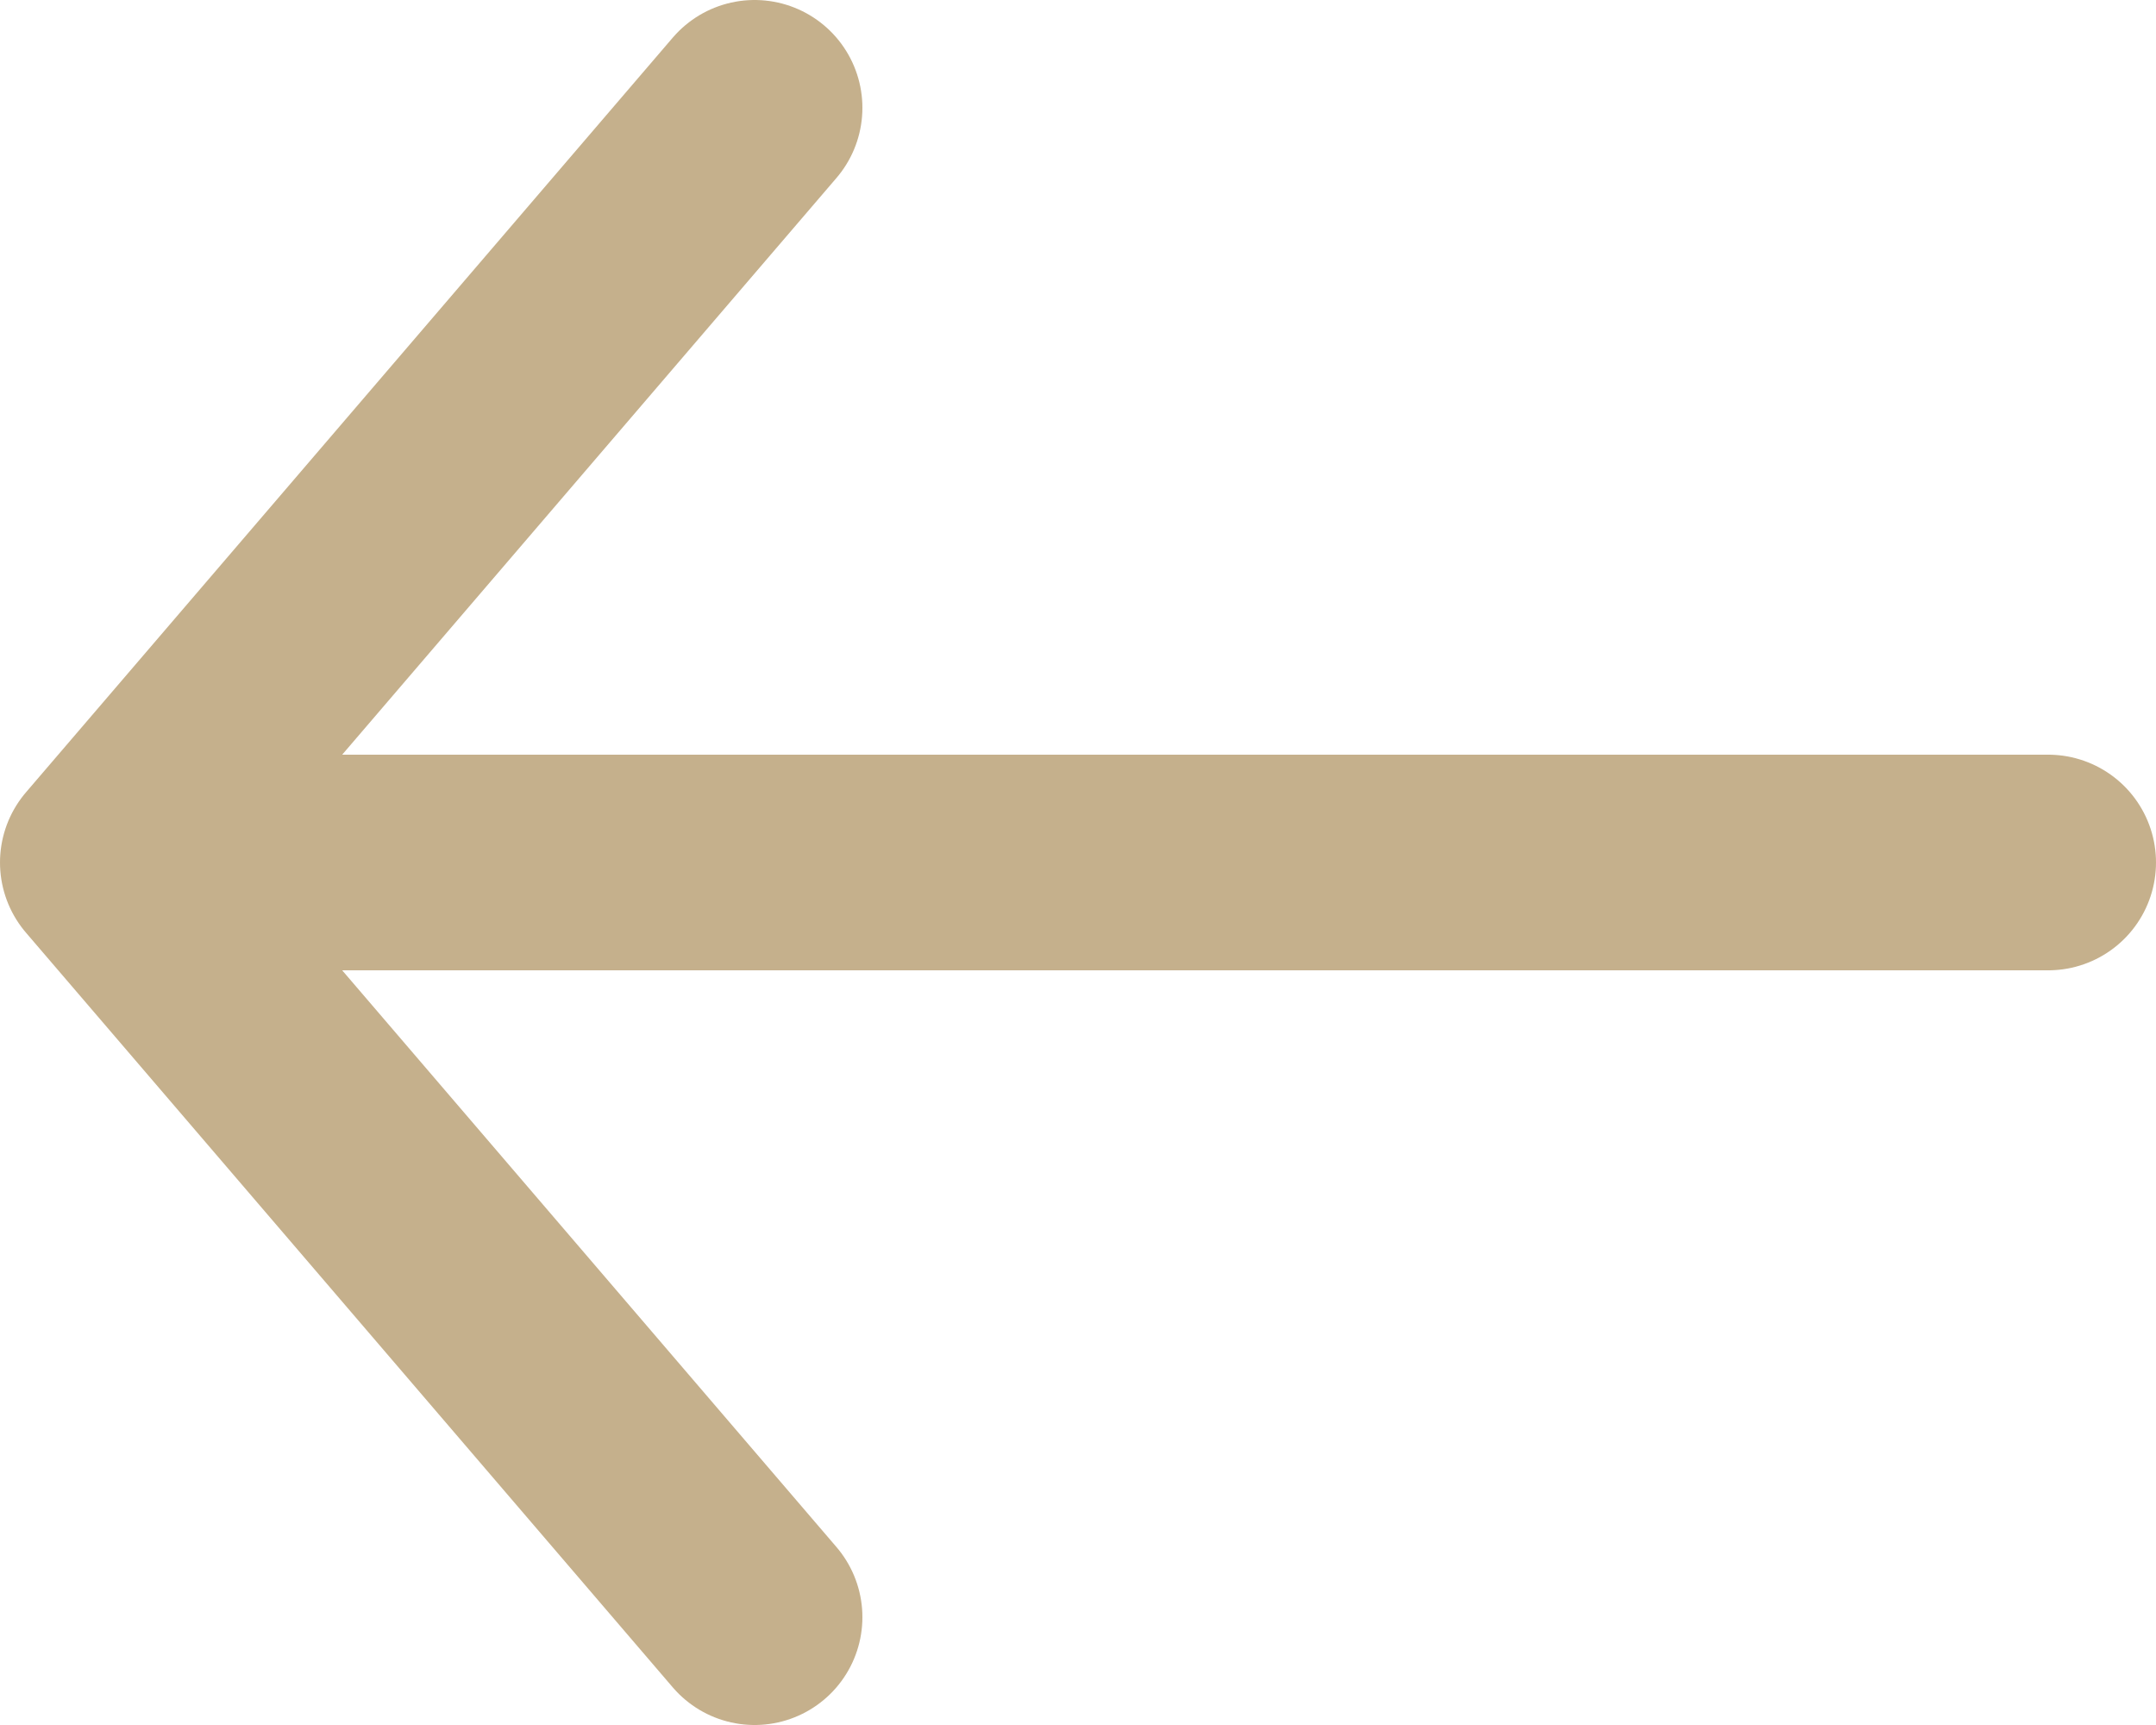
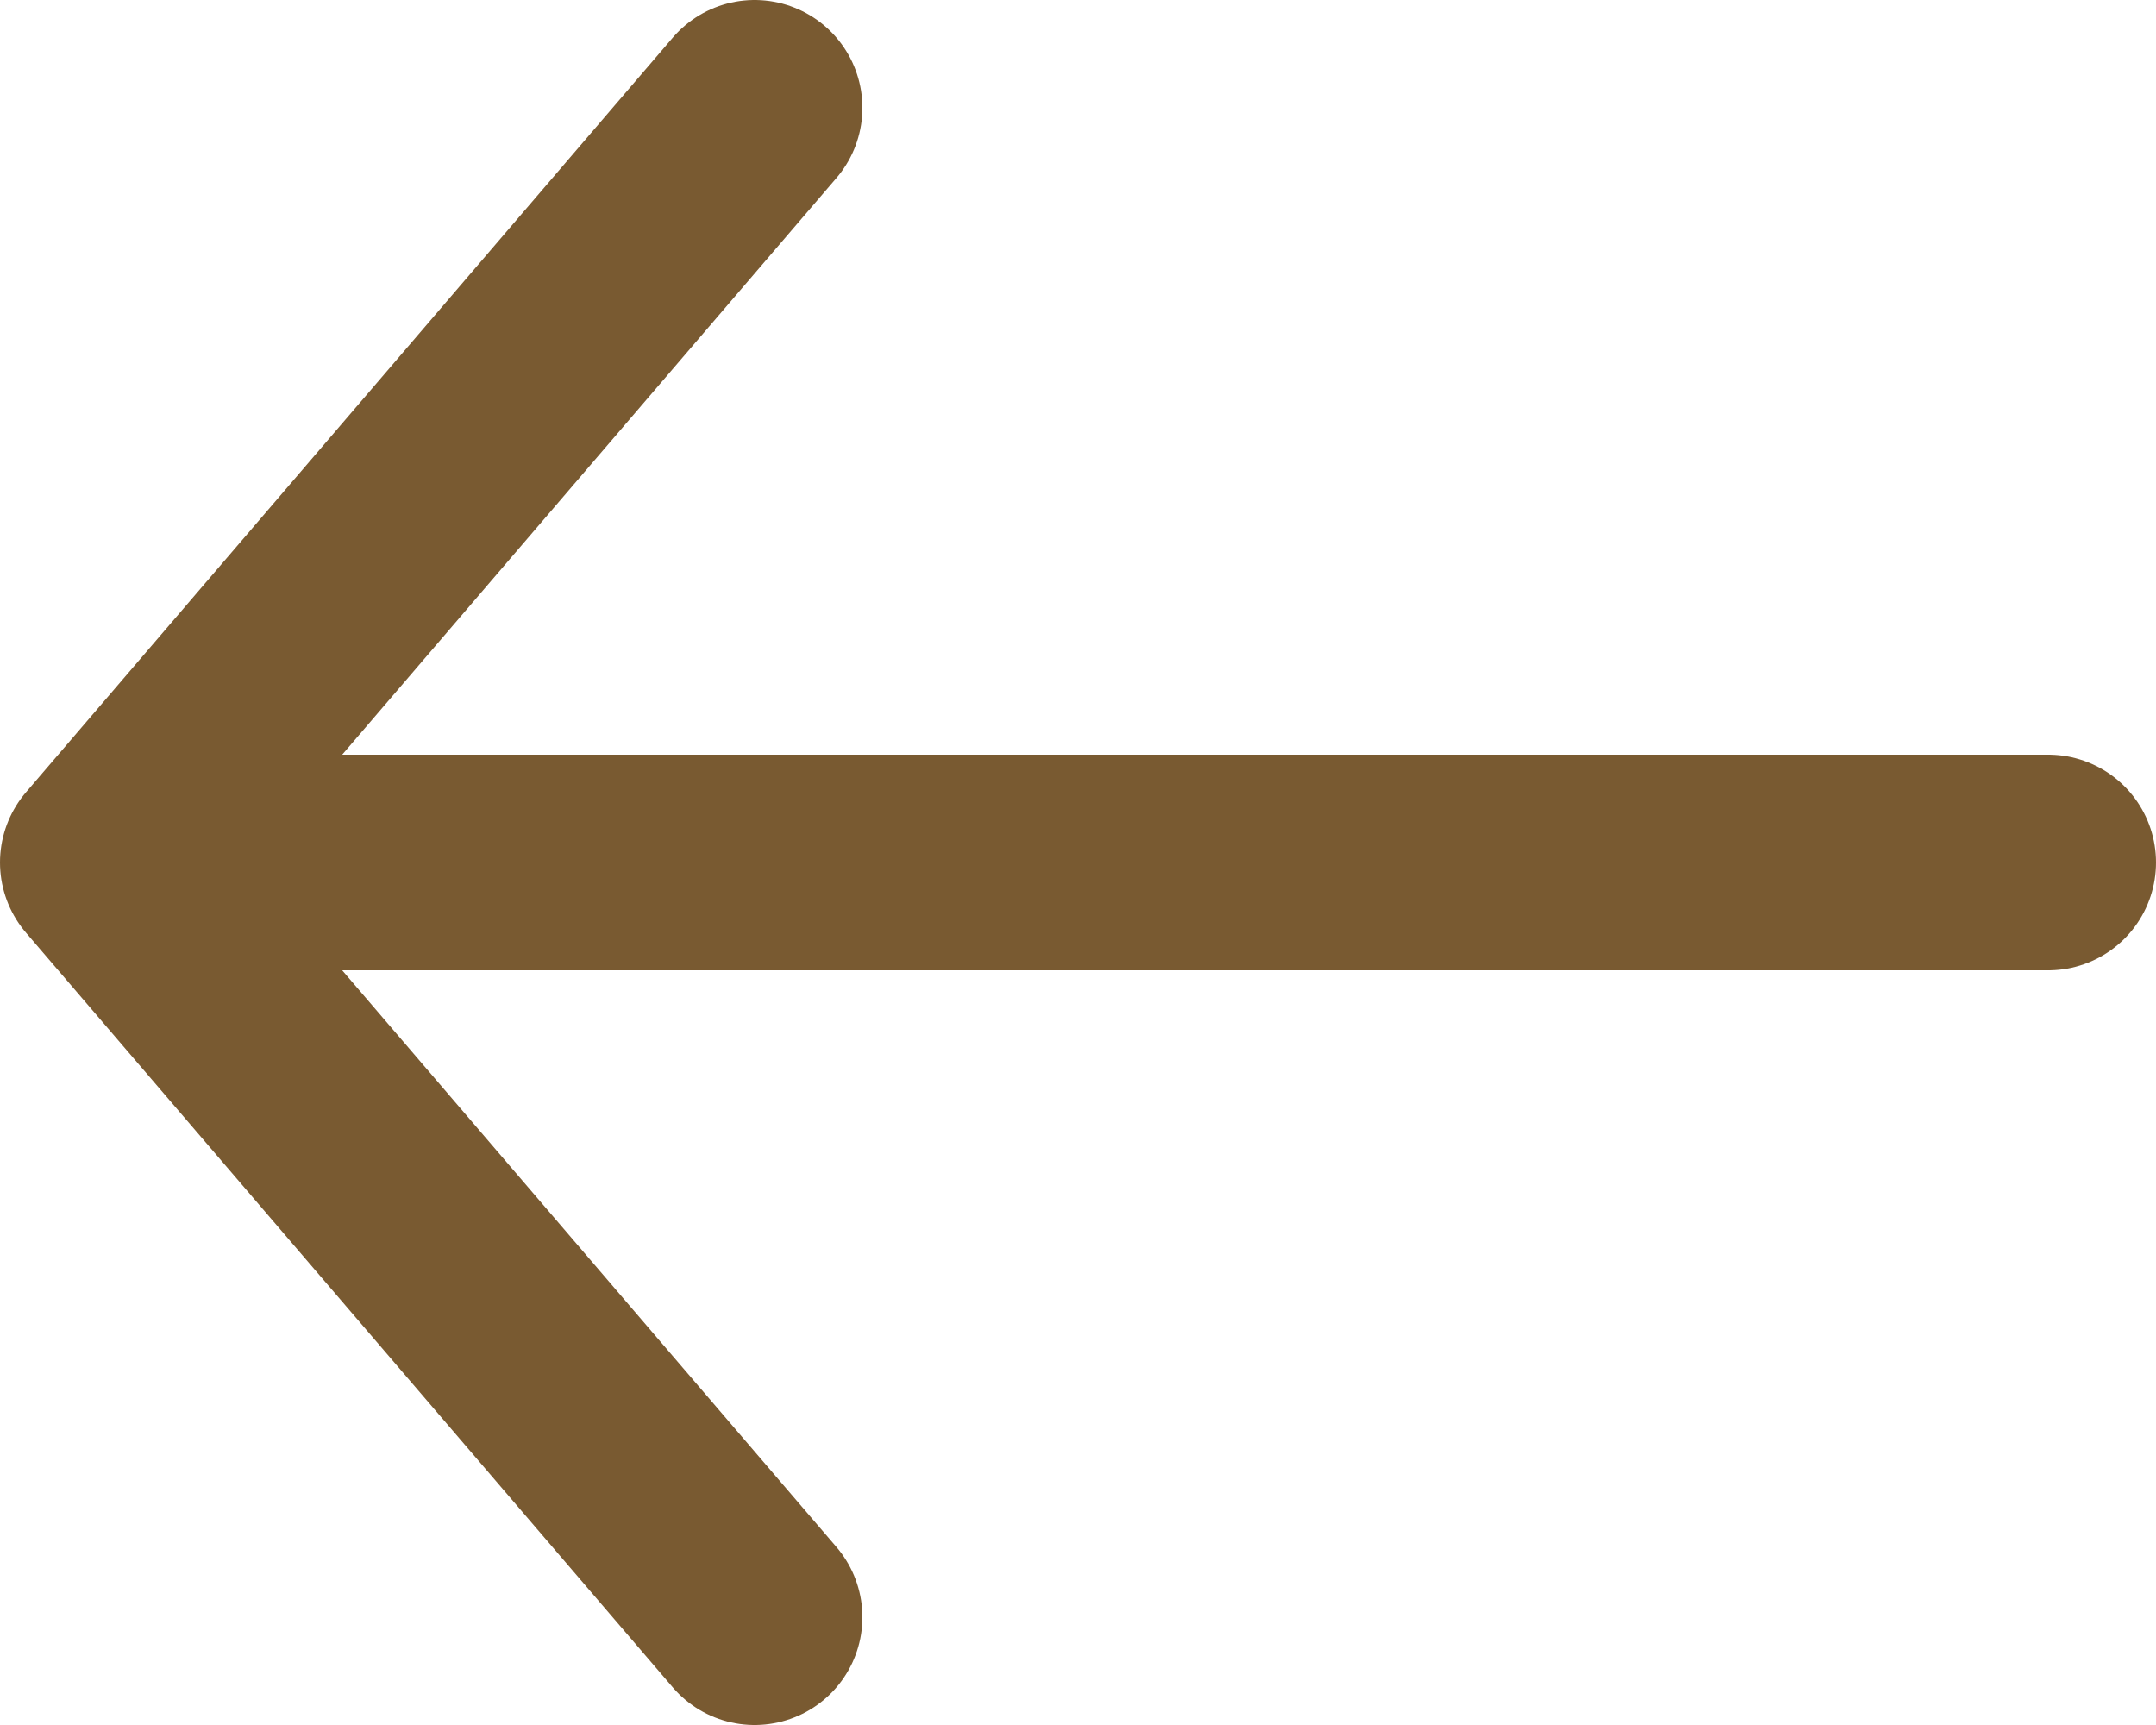
<svg xmlns="http://www.w3.org/2000/svg" width="20" height="16" viewBox="0 0 20 16" fill="none">
-   <path d="M7 1L1 8M7 15L1 8M1 8L19 8" stroke="#C3AC87" stroke-opacity="0.95" stroke-width="2" stroke-linecap="round" stroke-linejoin="round" />
+   <path d="M7 1L1 8M7 15L1 8M1 8L19 8" stroke="#735227" stroke-opacity="0.95" stroke-width="2" stroke-linecap="round" stroke-linejoin="round" />
</svg>
